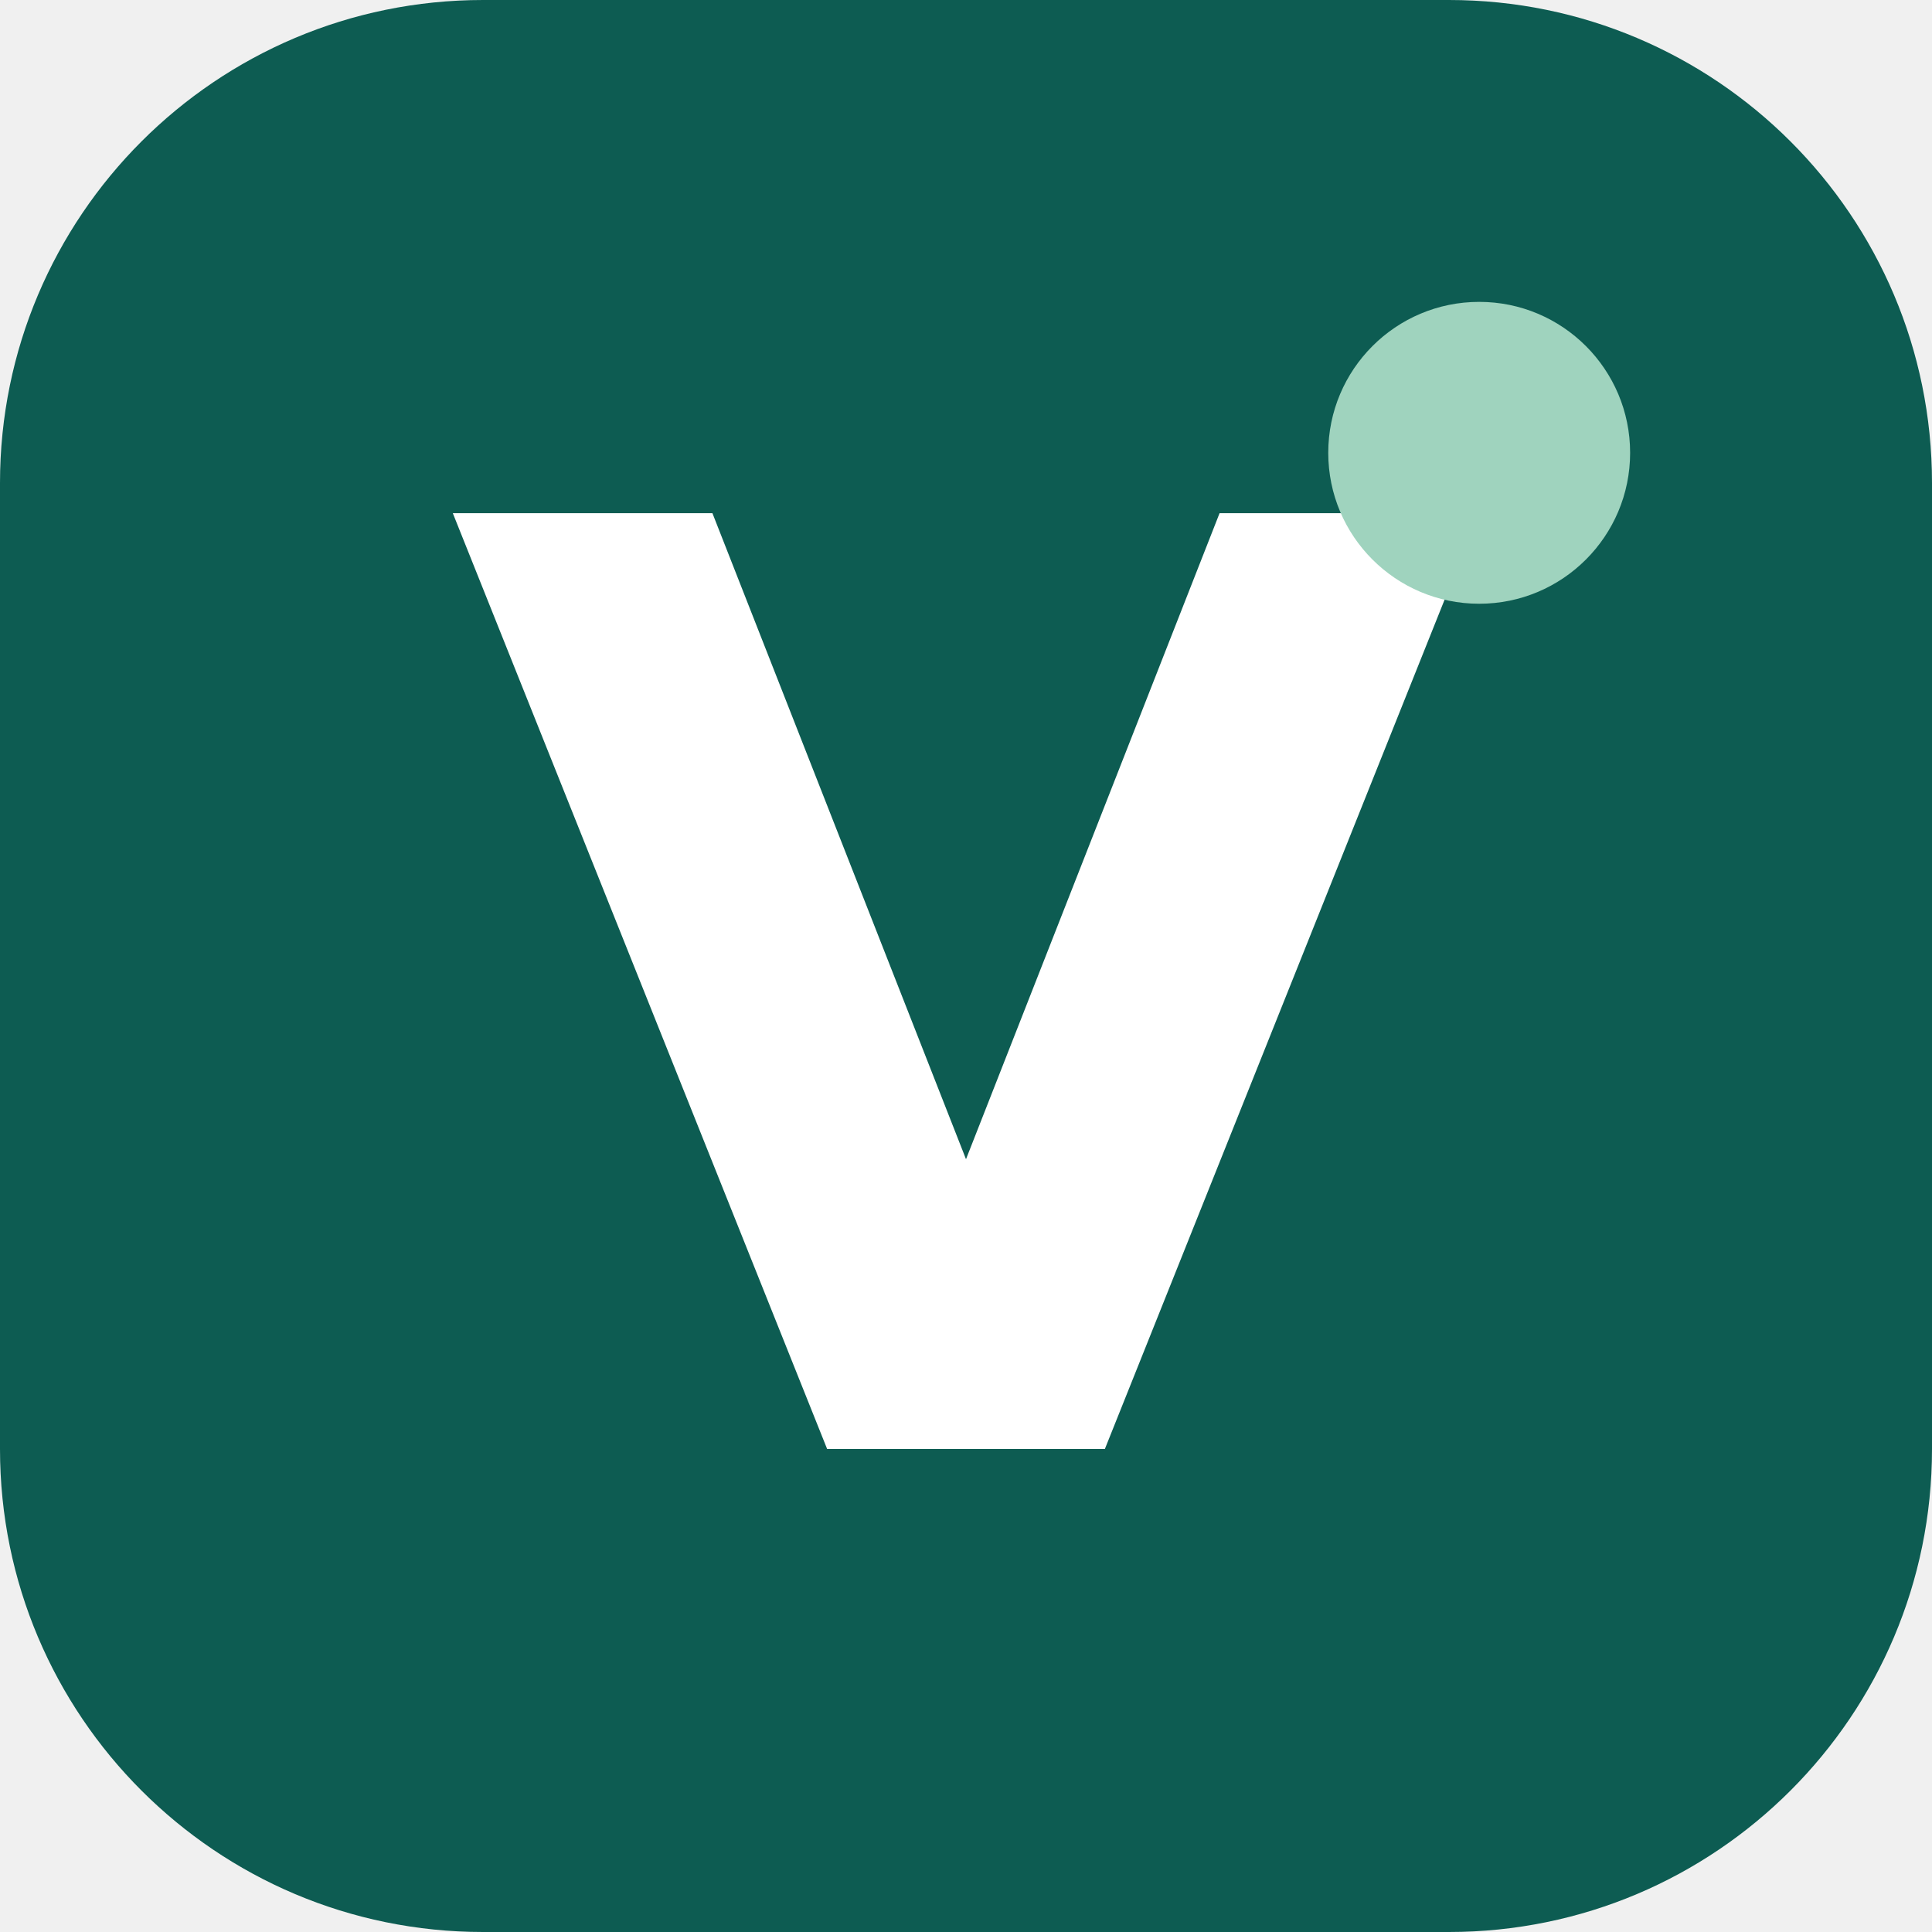
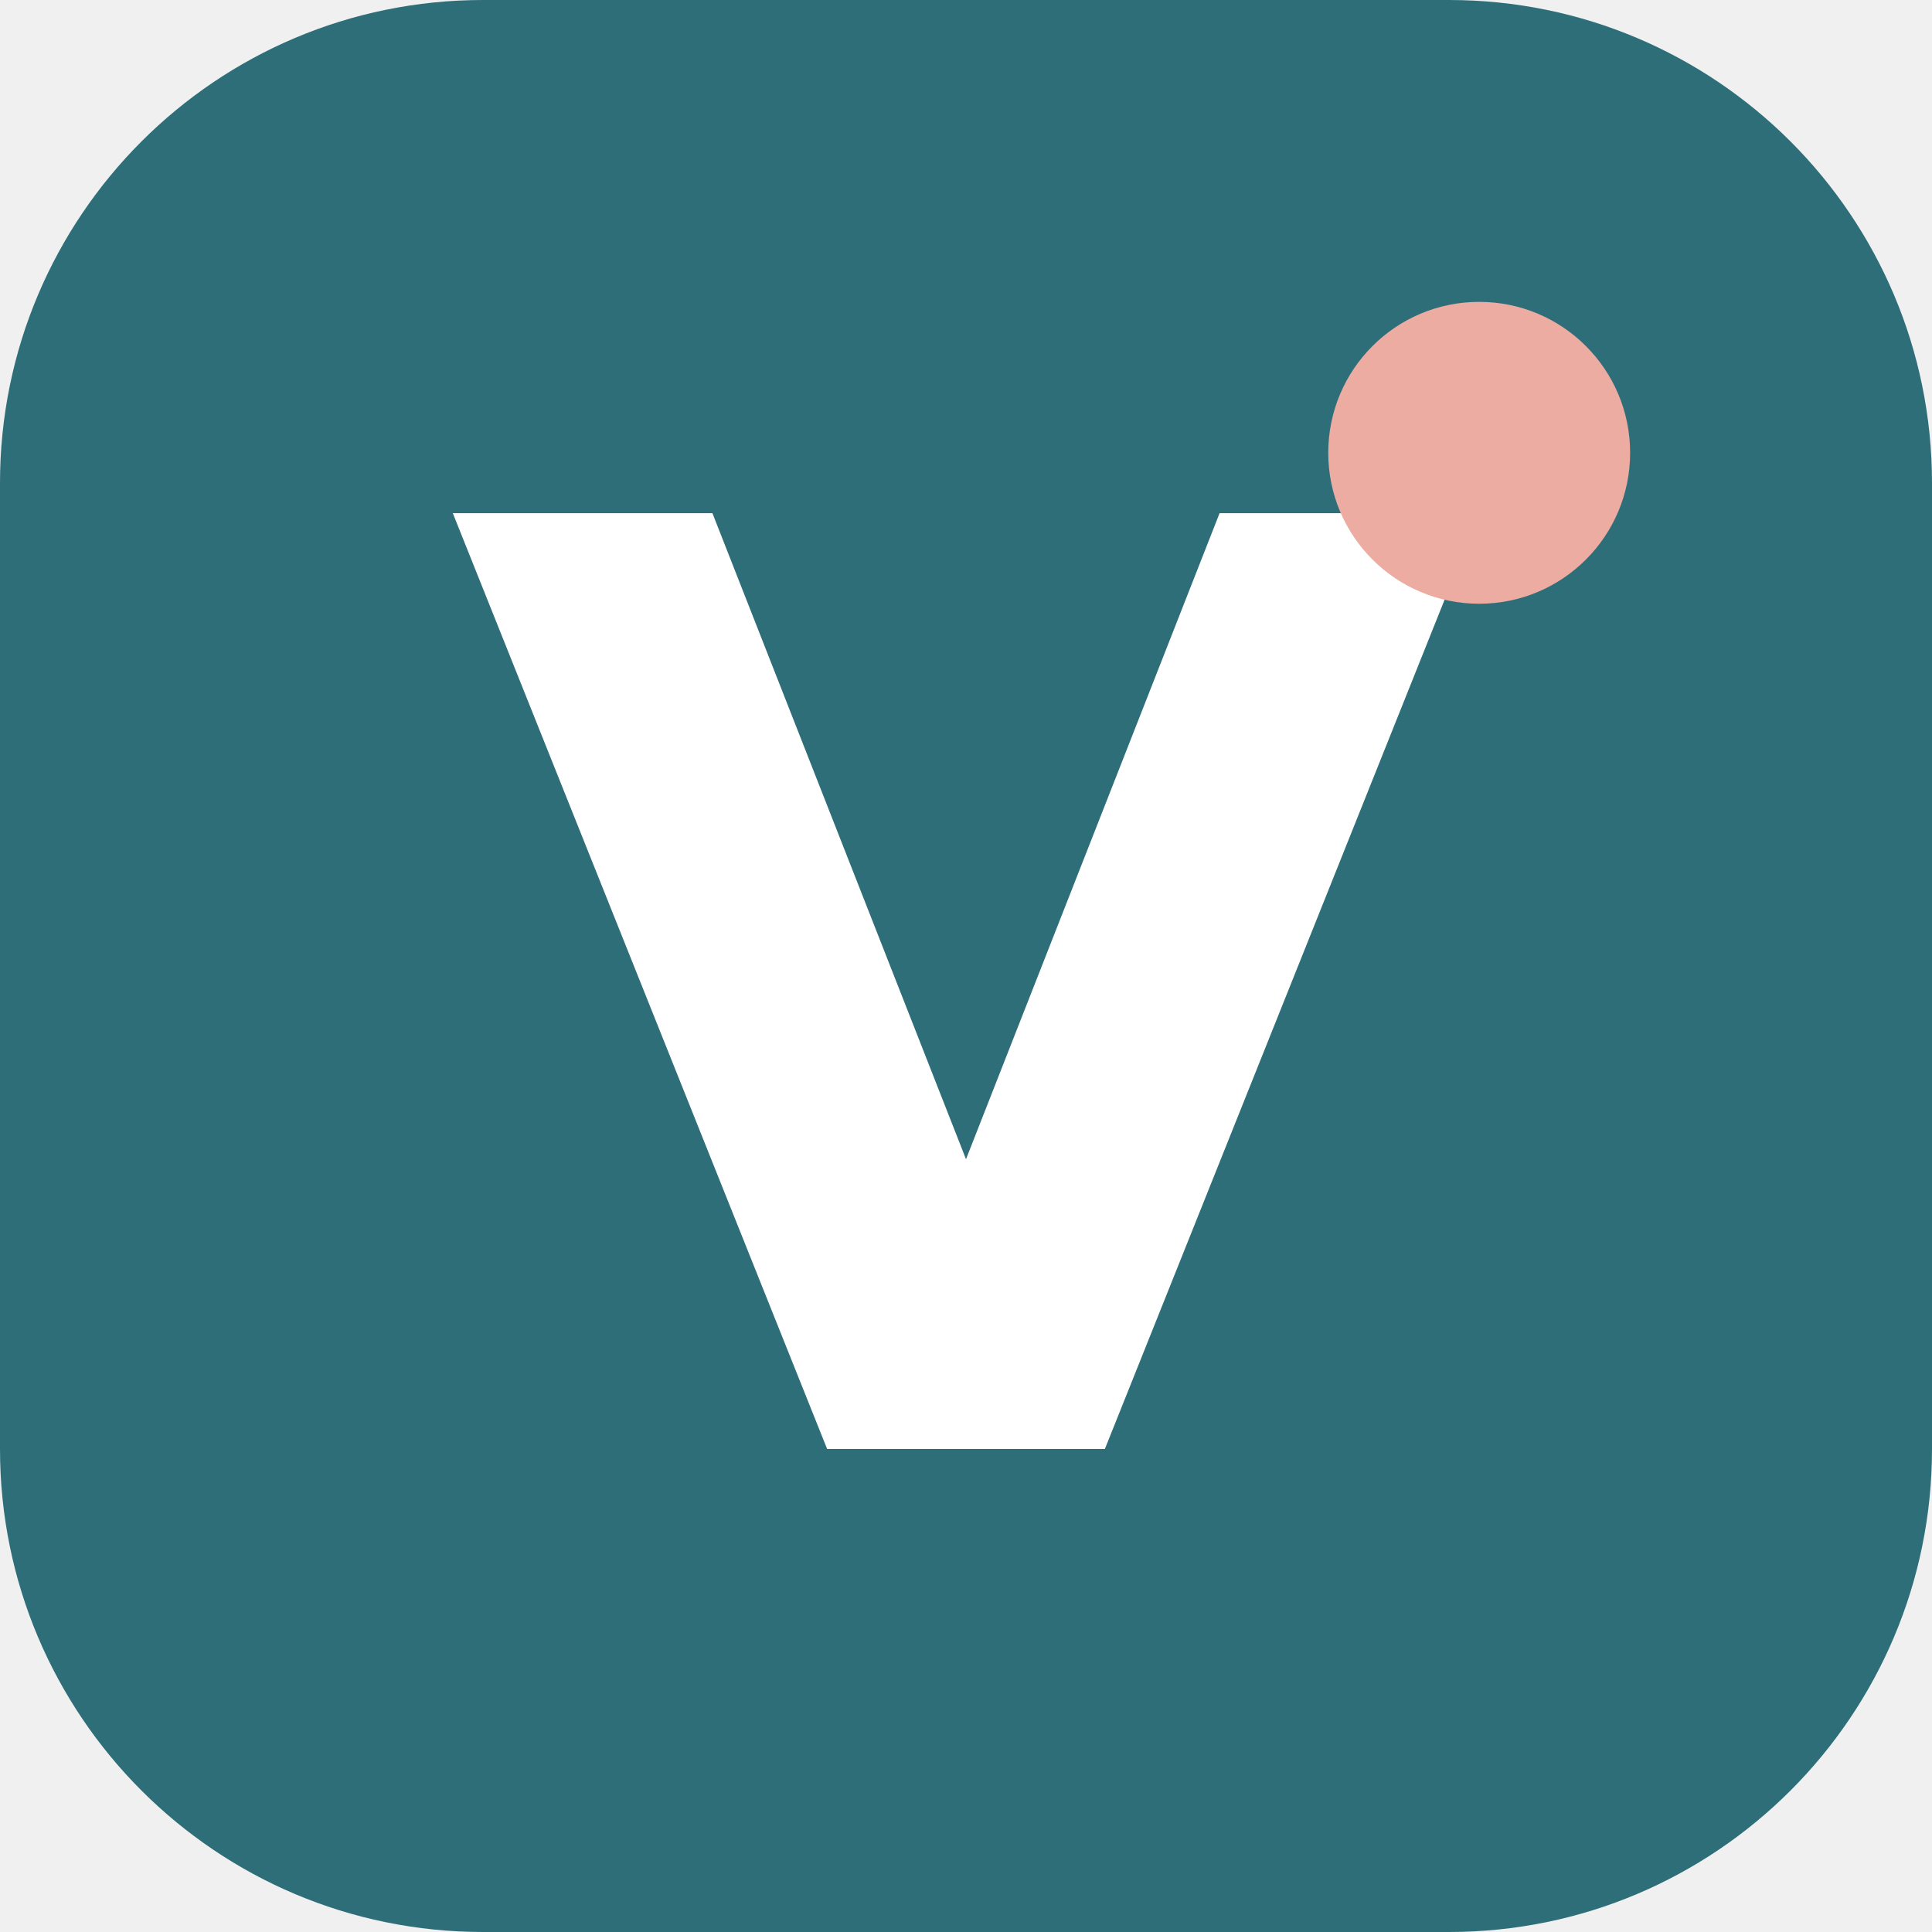
<svg xmlns="http://www.w3.org/2000/svg" viewBox="0 0 64 64">
-   <rect width="64" height="64" rx="16" fill="#0D5C52" />
+   <rect width="64" height="64" rx="16" fill="#2e6e79" />
  <path d="M15 17h8.6L32 38.4 40.4 17H49L36.6 48H27.4z" fill="#fff" />
-   <circle cx="49" cy="15" r="5" fill="#9FD3BE" />
+   <circle cx="49" cy="15" r="5" fill="#ECACA2" />
</svg>
